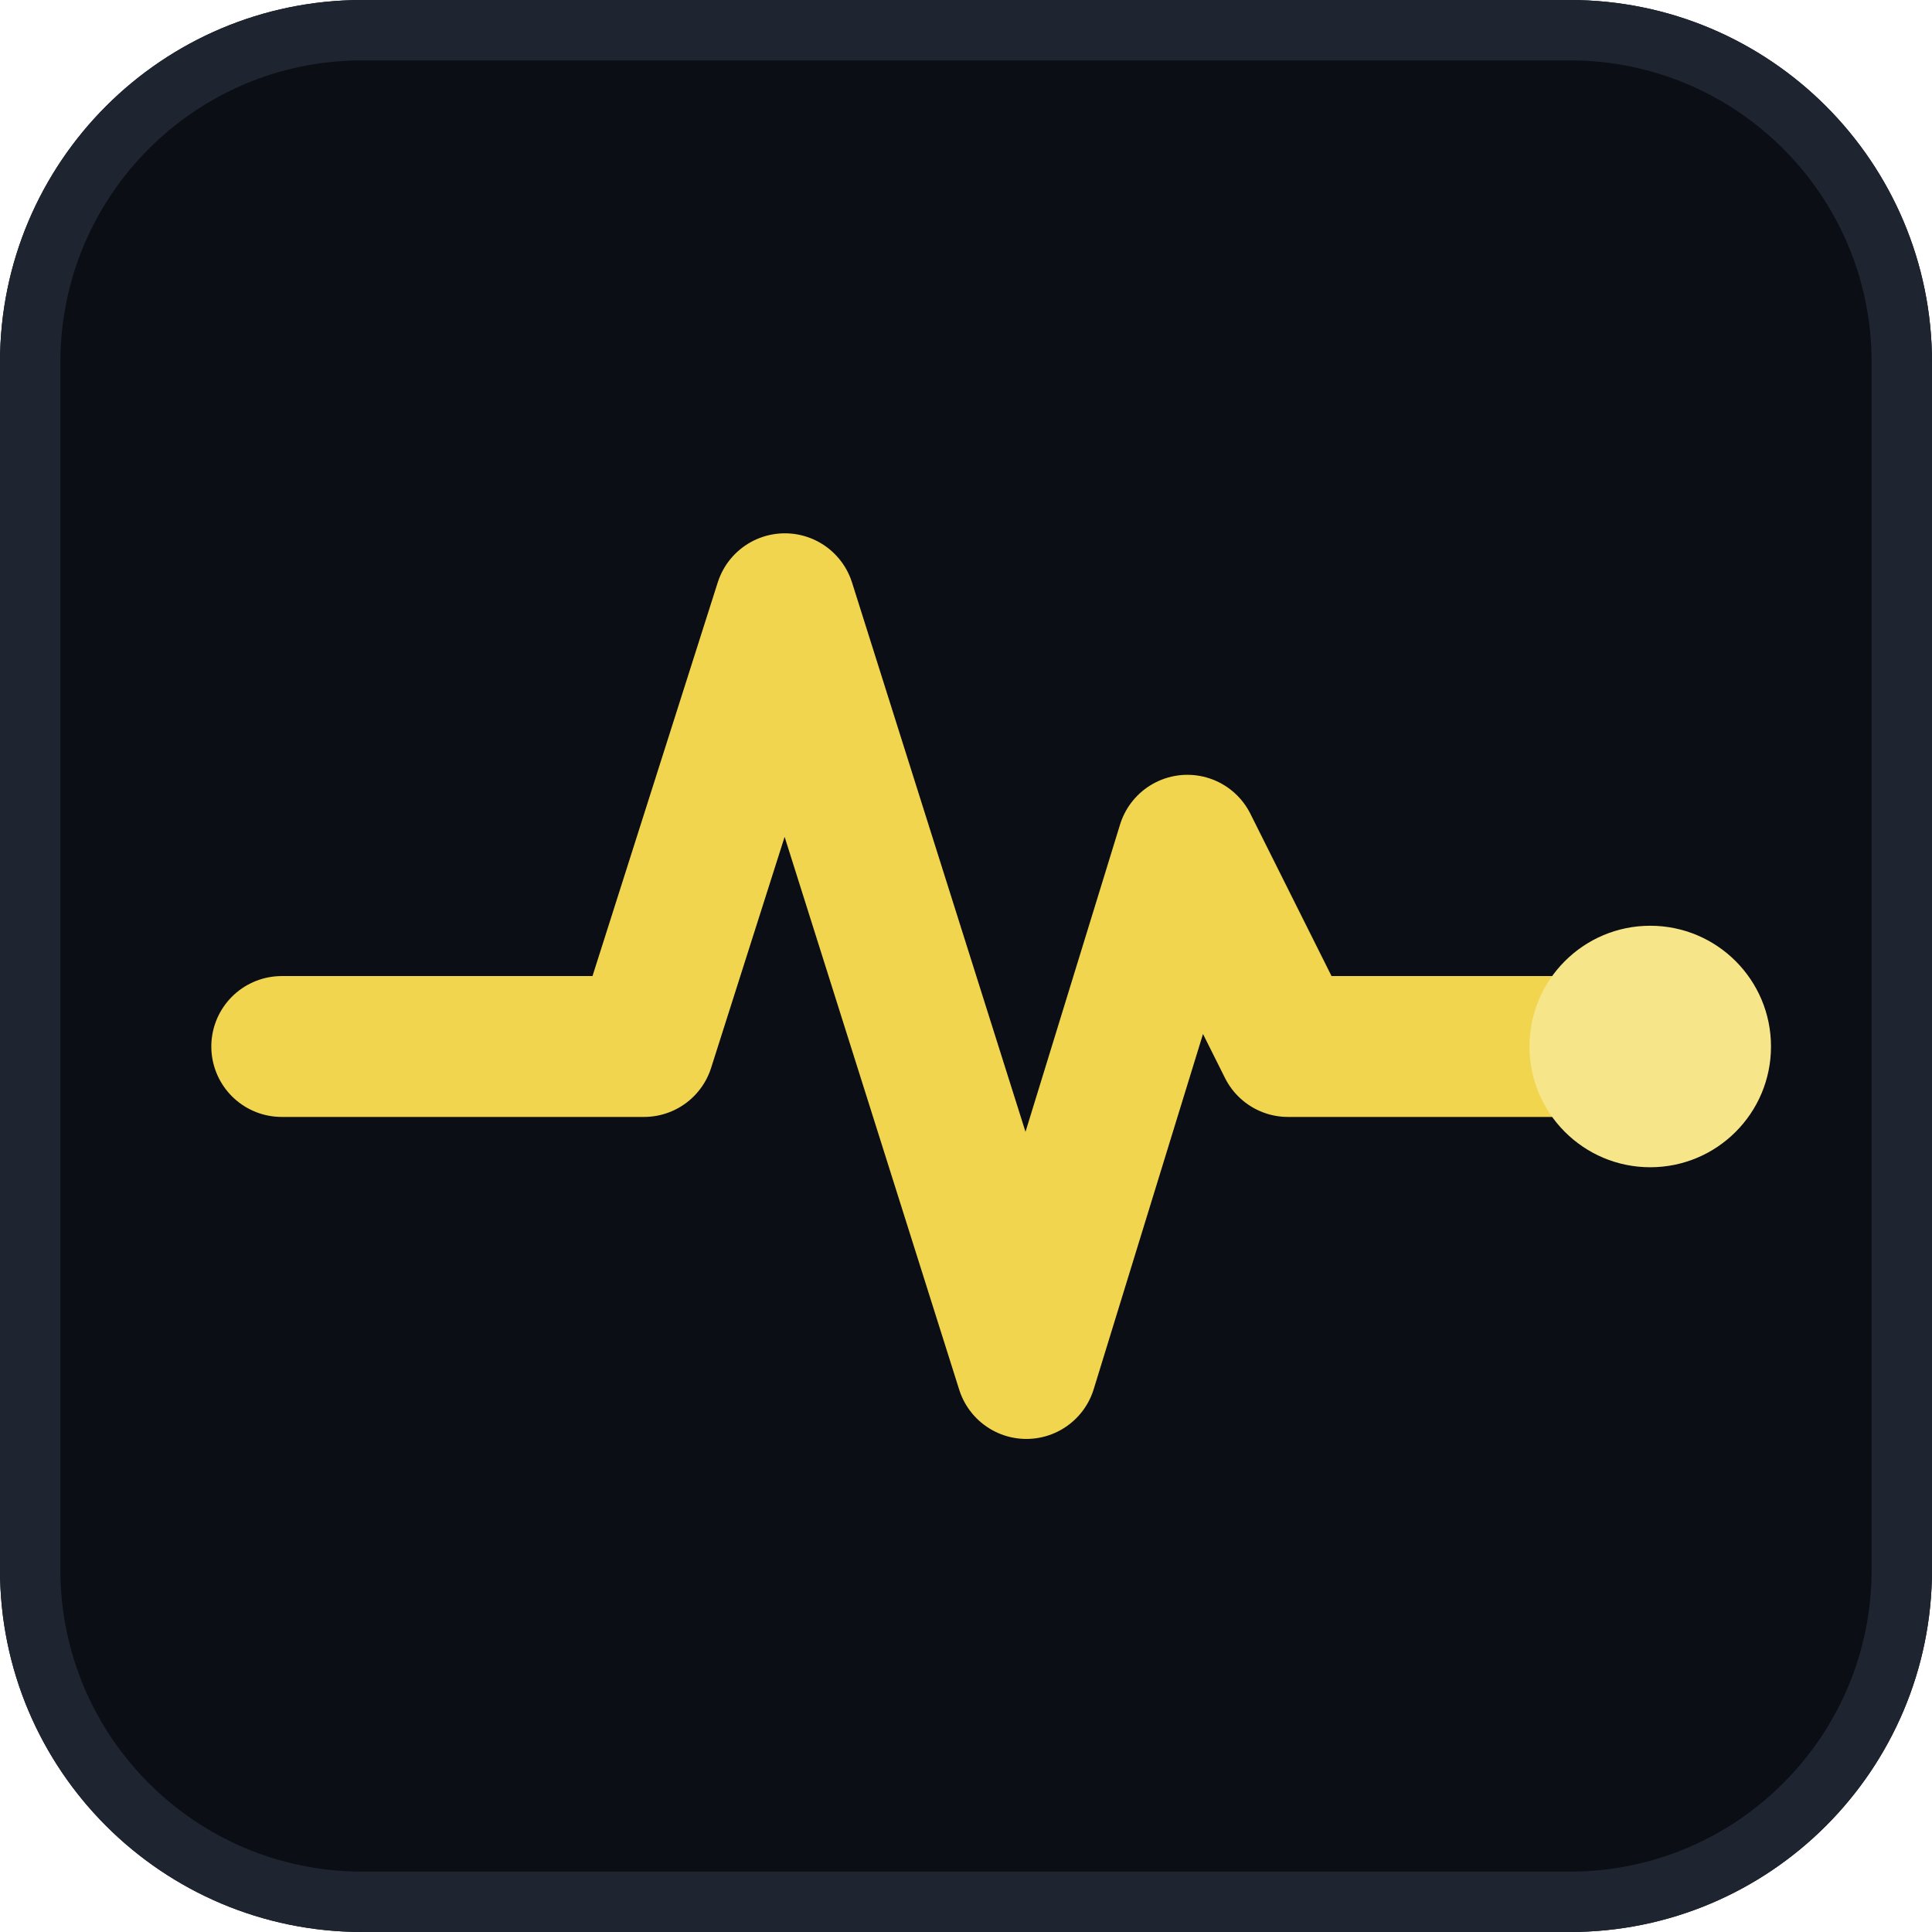
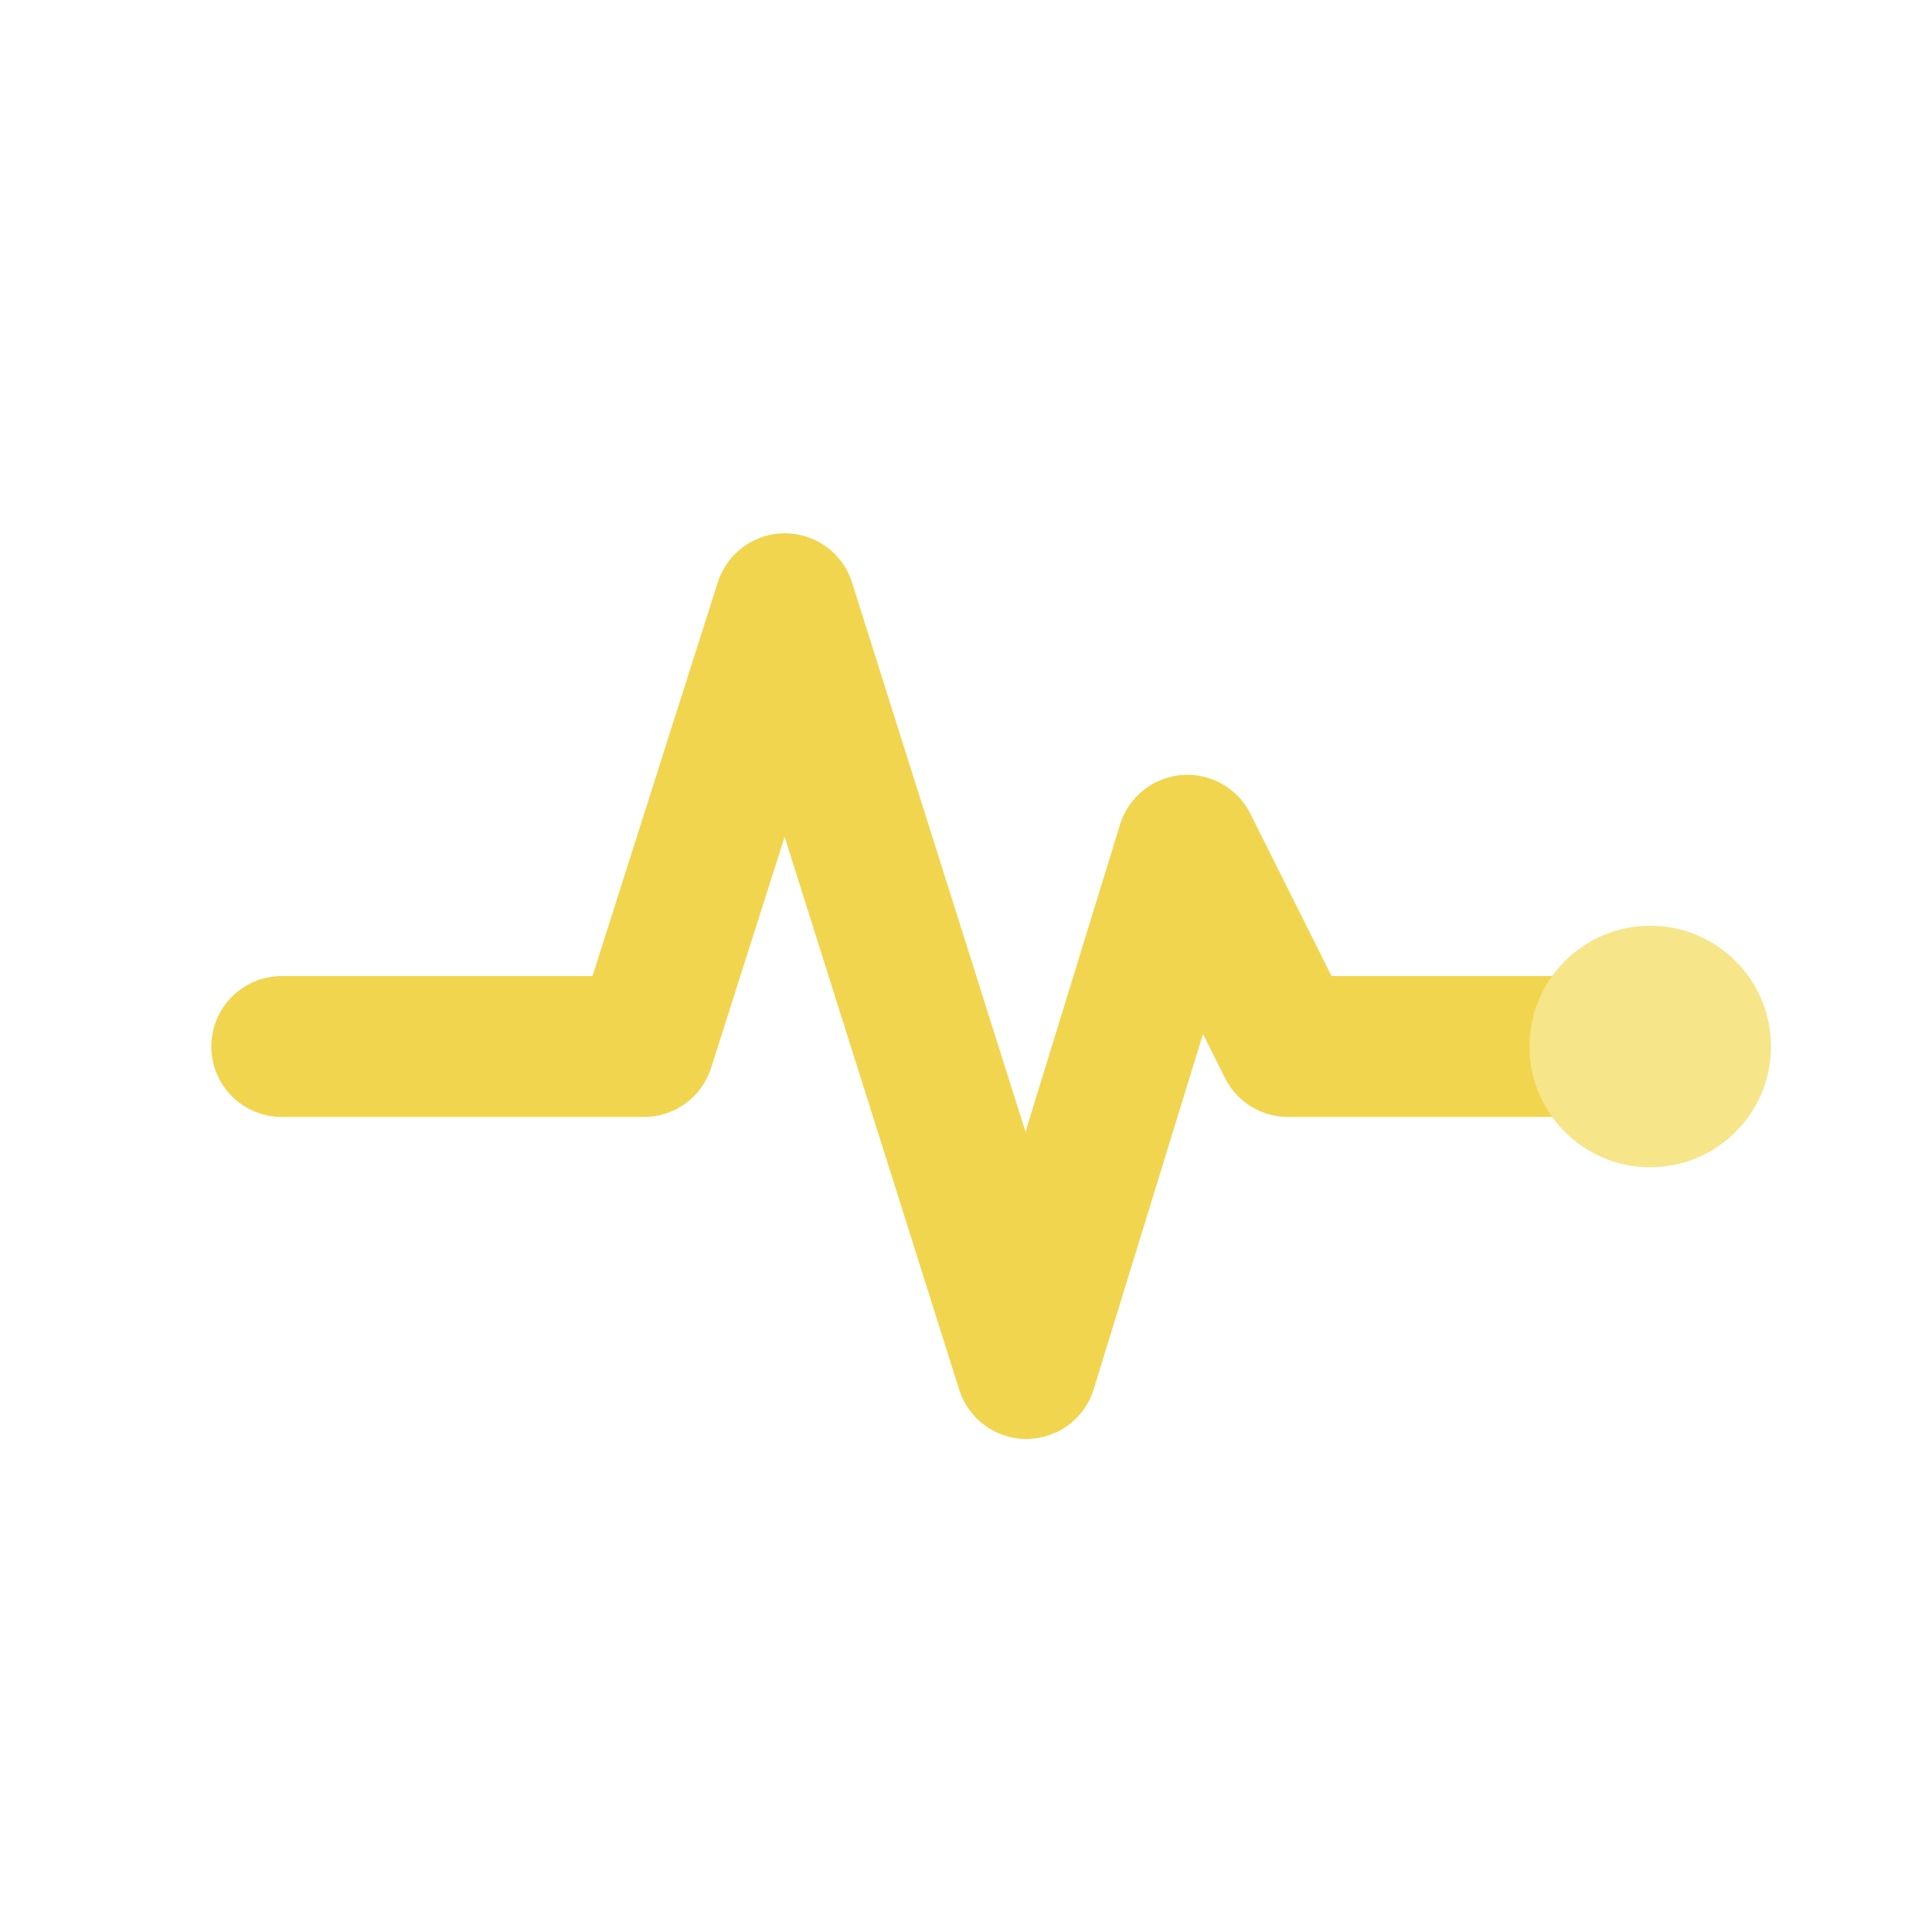
<svg xmlns="http://www.w3.org/2000/svg" viewBox="0 0 96 96">
-   <rect width="96" height="96" rx="18" fill="#0b0e14" />
-   <rect x="1.5" y="1.5" width="93" height="93" rx="16.5" fill="none" stroke="#1e2430" stroke-width="3" />
  <path d="M14 52 h18 l7 -22 12 38 8 -26 5 10 h18" fill="none" stroke="#f2d54f" stroke-width="7" stroke-linecap="round" stroke-linejoin="round" />
  <circle cx="82" cy="52" r="6" fill="#f7e58a" />
</svg>
